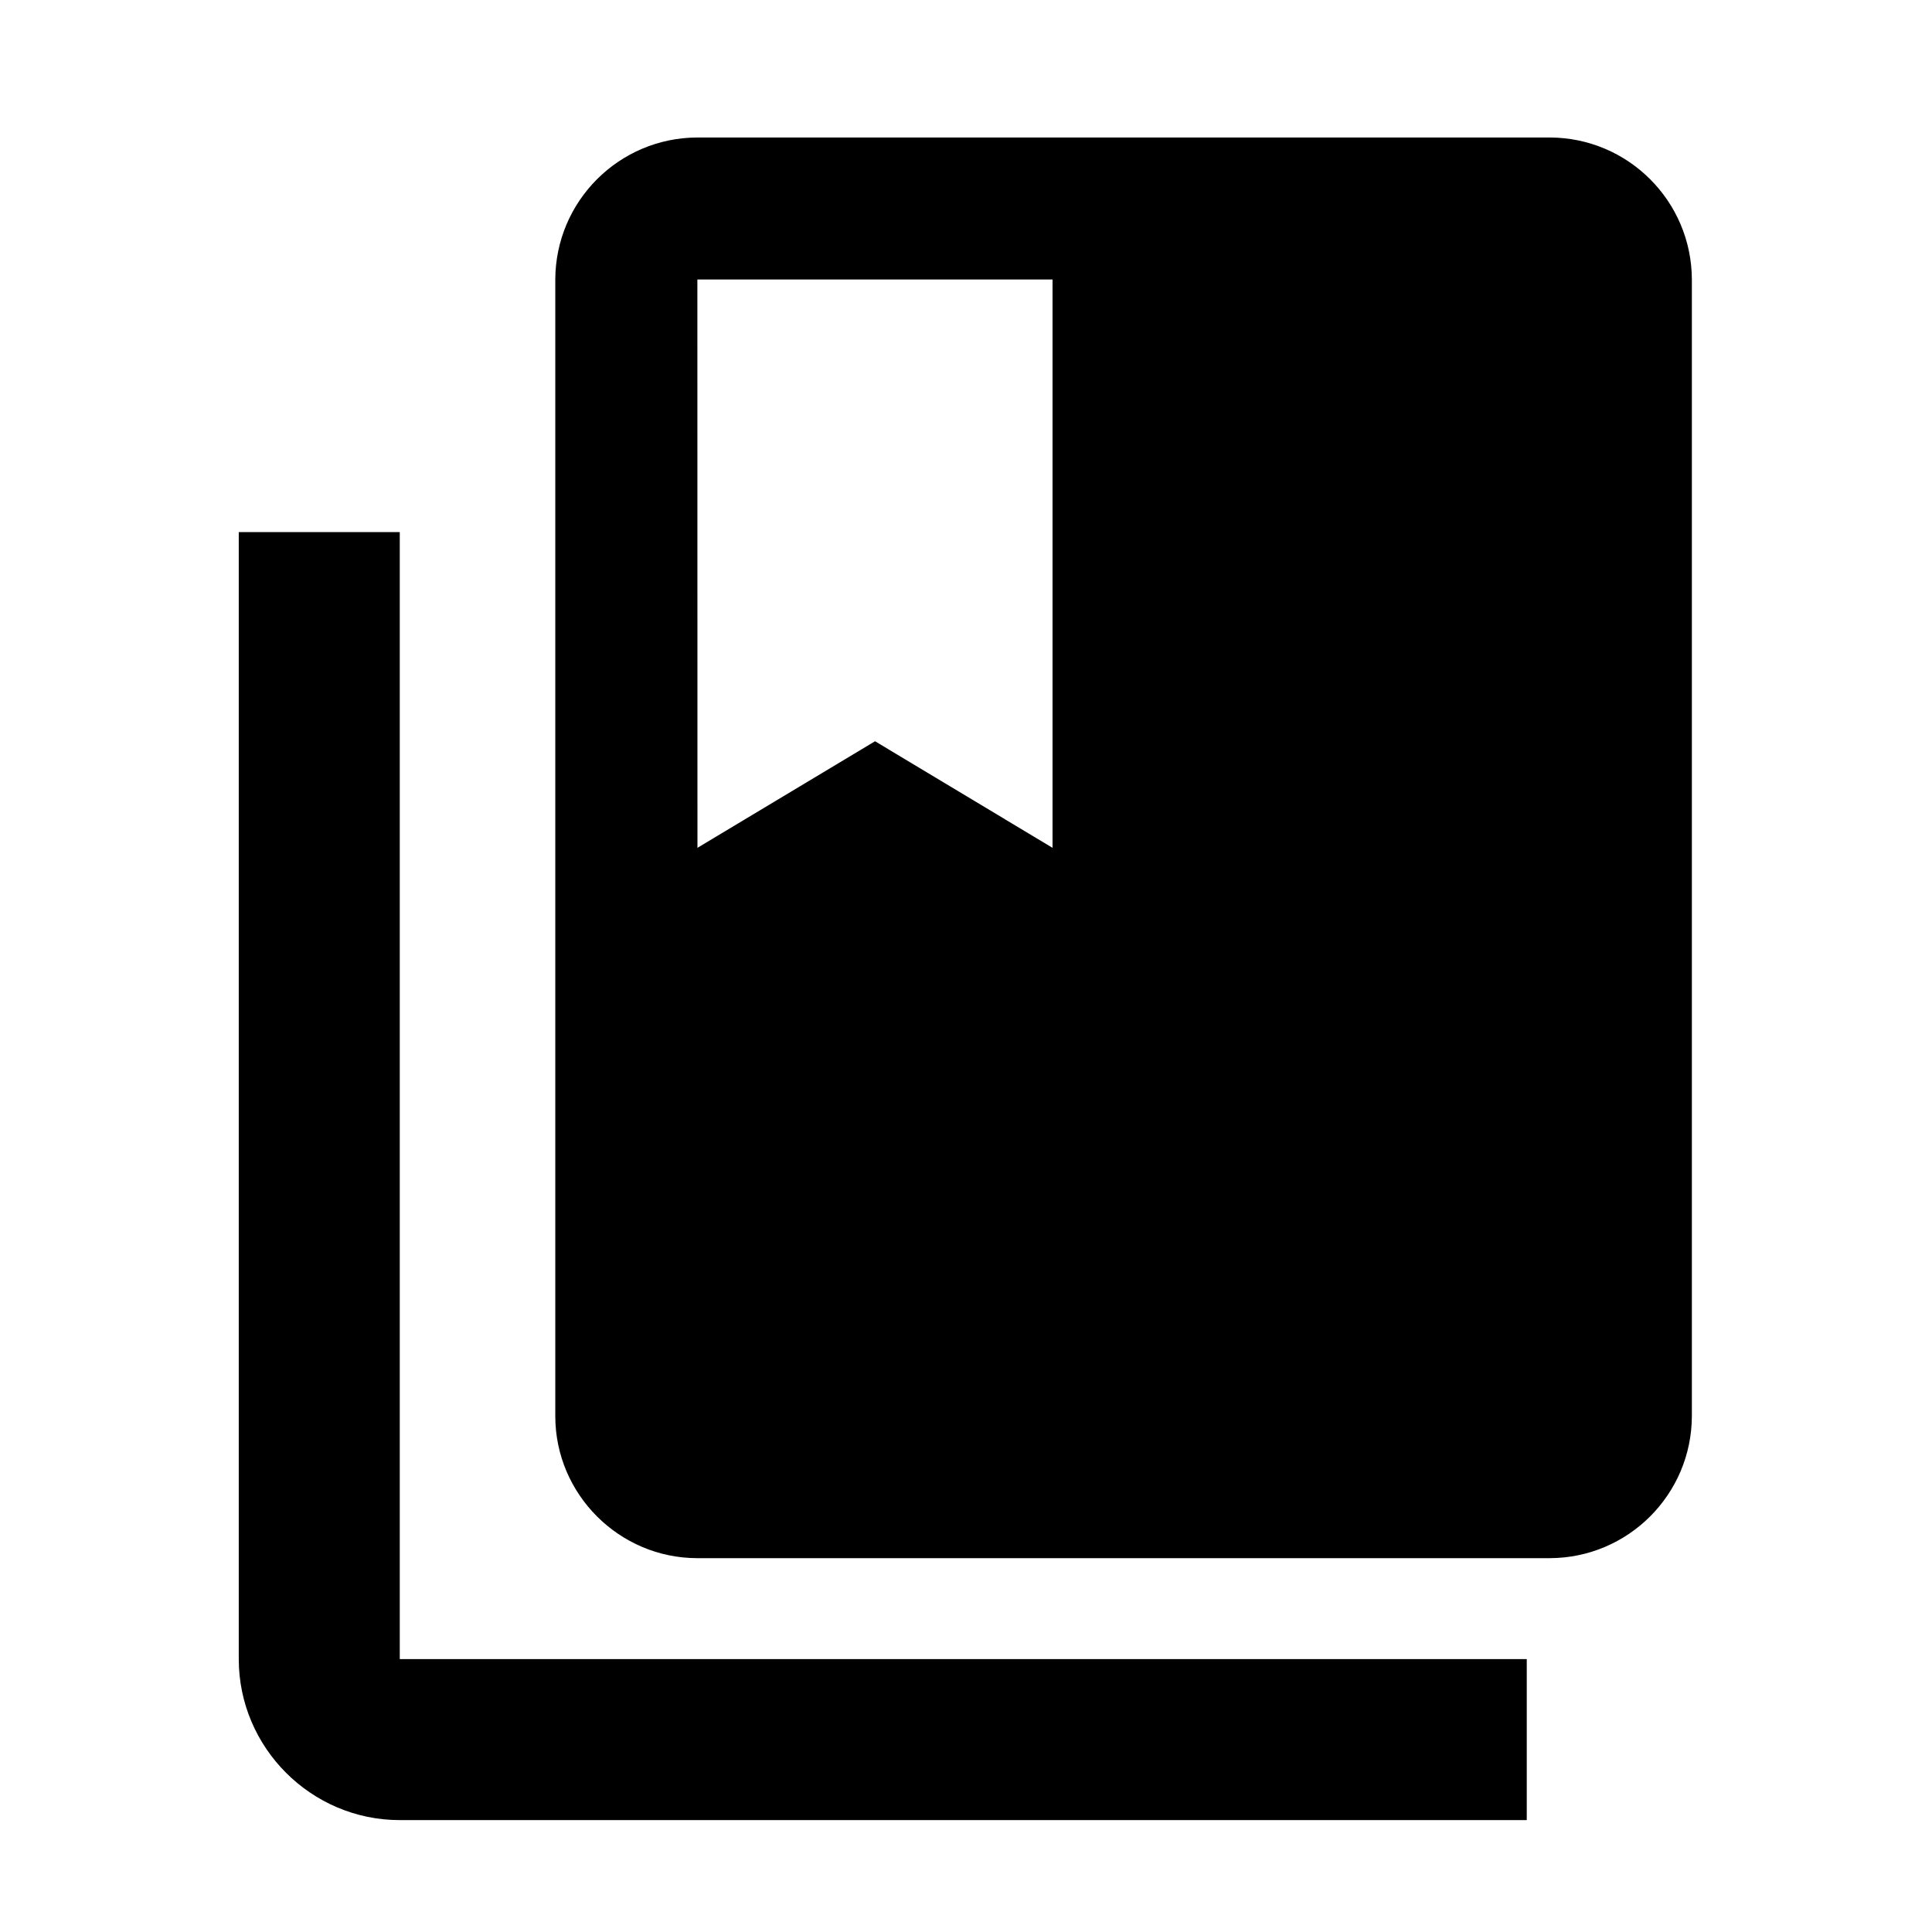
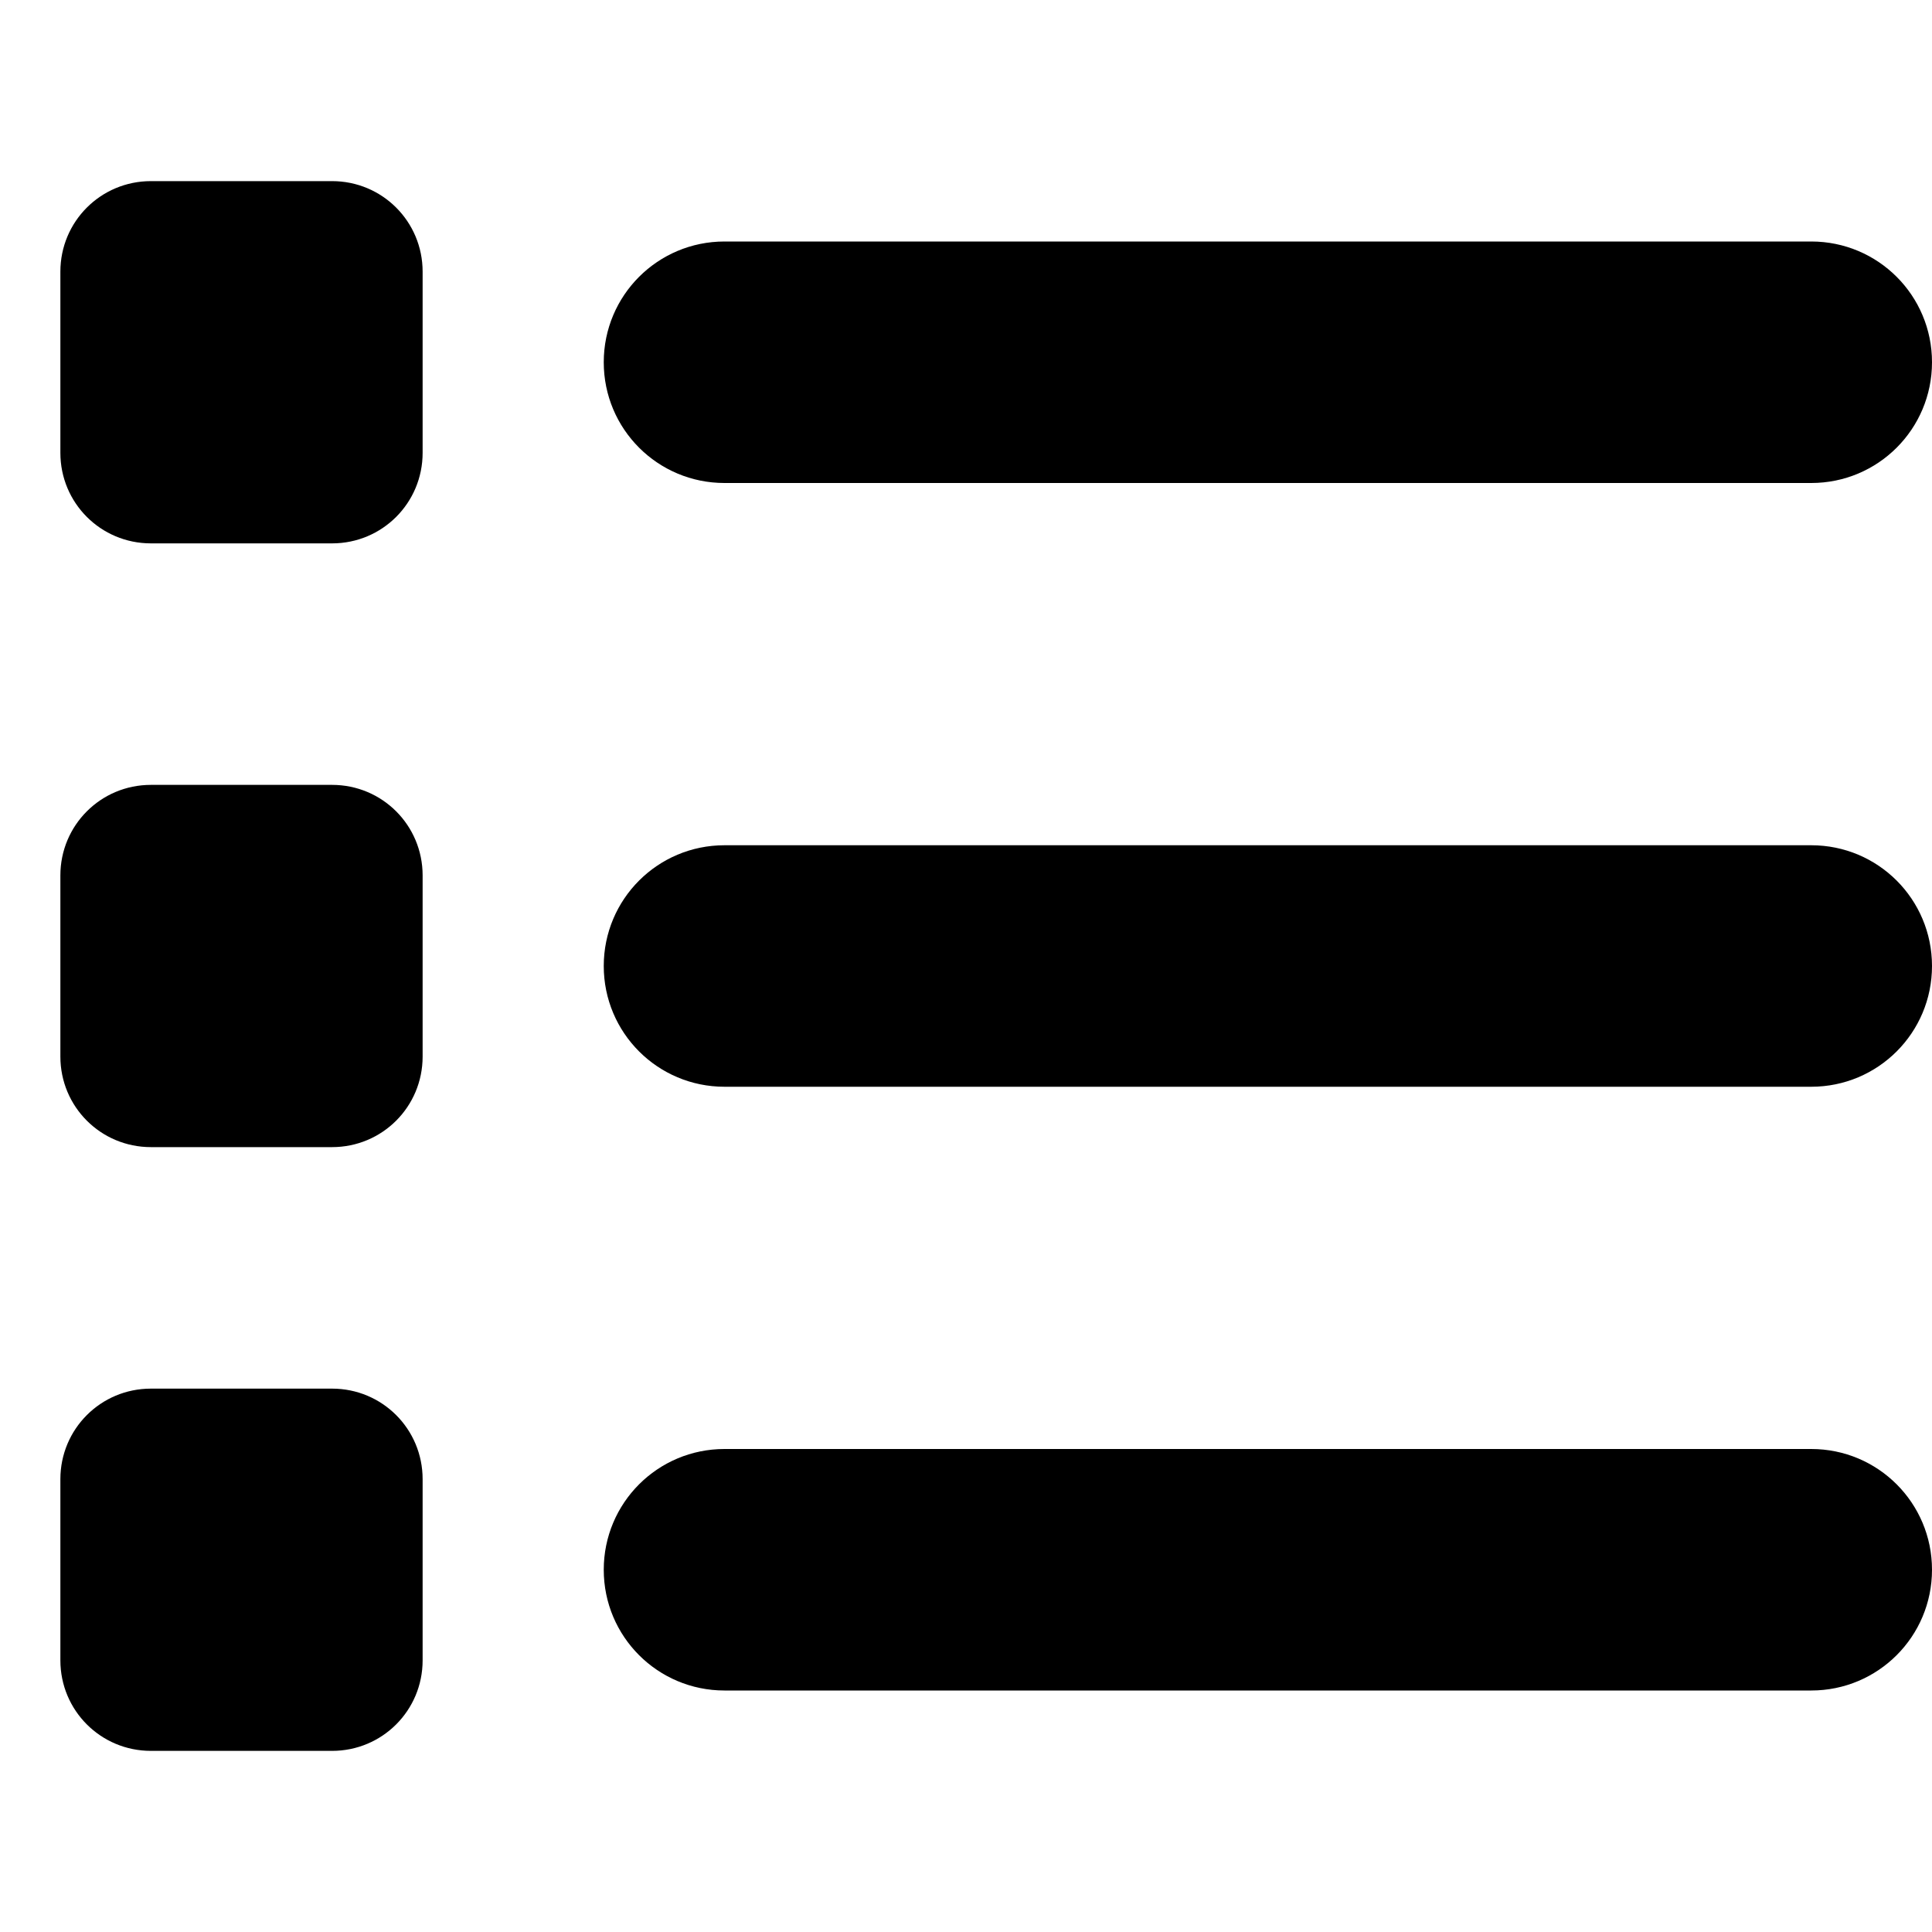
- <svg xmlns="http://www.w3.org/2000/svg" viewBox="0 0 24 24">
-   <path d="M0 0h24v24H0z" fill="none" />
-   <path d="M19.252 1.708H8.663a1.77 1.77 0 0 0-1.765 1.764v14.12c0 .97.794 1.764 1.765 1.764h10.59a1.77 1.77 0 0 0 1.764-1.765V3.472a1.77 1.77 0 0 0-1.765-1.764zM8.663 3.472h4.412v7.06L10.87 9.208l-2.206 1.324z" />
-   <path d="M30.61 3.203h24v24h-24z" fill="none" />
-   <path d="M2.966 6.61v14c0 1.1.9 2 2 2h14v-2h-14v-14z" />
+ <svg xmlns="http://www.w3.org/2000/svg" height="16" width="16" viewBox="0 0 512 512">
+   <path d="M40 48C26.7 48 16 58.7 16 72v48c0 13.3 10.7 24 24 24H88c13.3 0 24-10.7 24-24V72c0-13.3-10.7-24-24-24H40zM192 64c-17.7 0-32 14.3-32 32s14.3 32 32 32H480c17.7 0 32-14.3 32-32s-14.3-32-32-32H192zm0 160c-17.7 0-32 14.3-32 32s14.3 32 32 32H480c17.7 0 32-14.3 32-32s-14.3-32-32-32H192zm0 160c-17.7 0-32 14.3-32 32s14.3 32 32 32H480c17.7 0 32-14.3 32-32s-14.3-32-32-32H192zM16 232v48c0 13.3 10.7 24 24 24H88c13.3 0 24-10.7 24-24V232c0-13.3-10.7-24-24-24H40c-13.3 0-24 10.7-24 24zM40 368c-13.3 0-24 10.7-24 24v48c0 13.3 10.7 24 24 24H88c13.3 0 24-10.7 24-24V392c0-13.3-10.7-24-24-24H40z" />
</svg>
